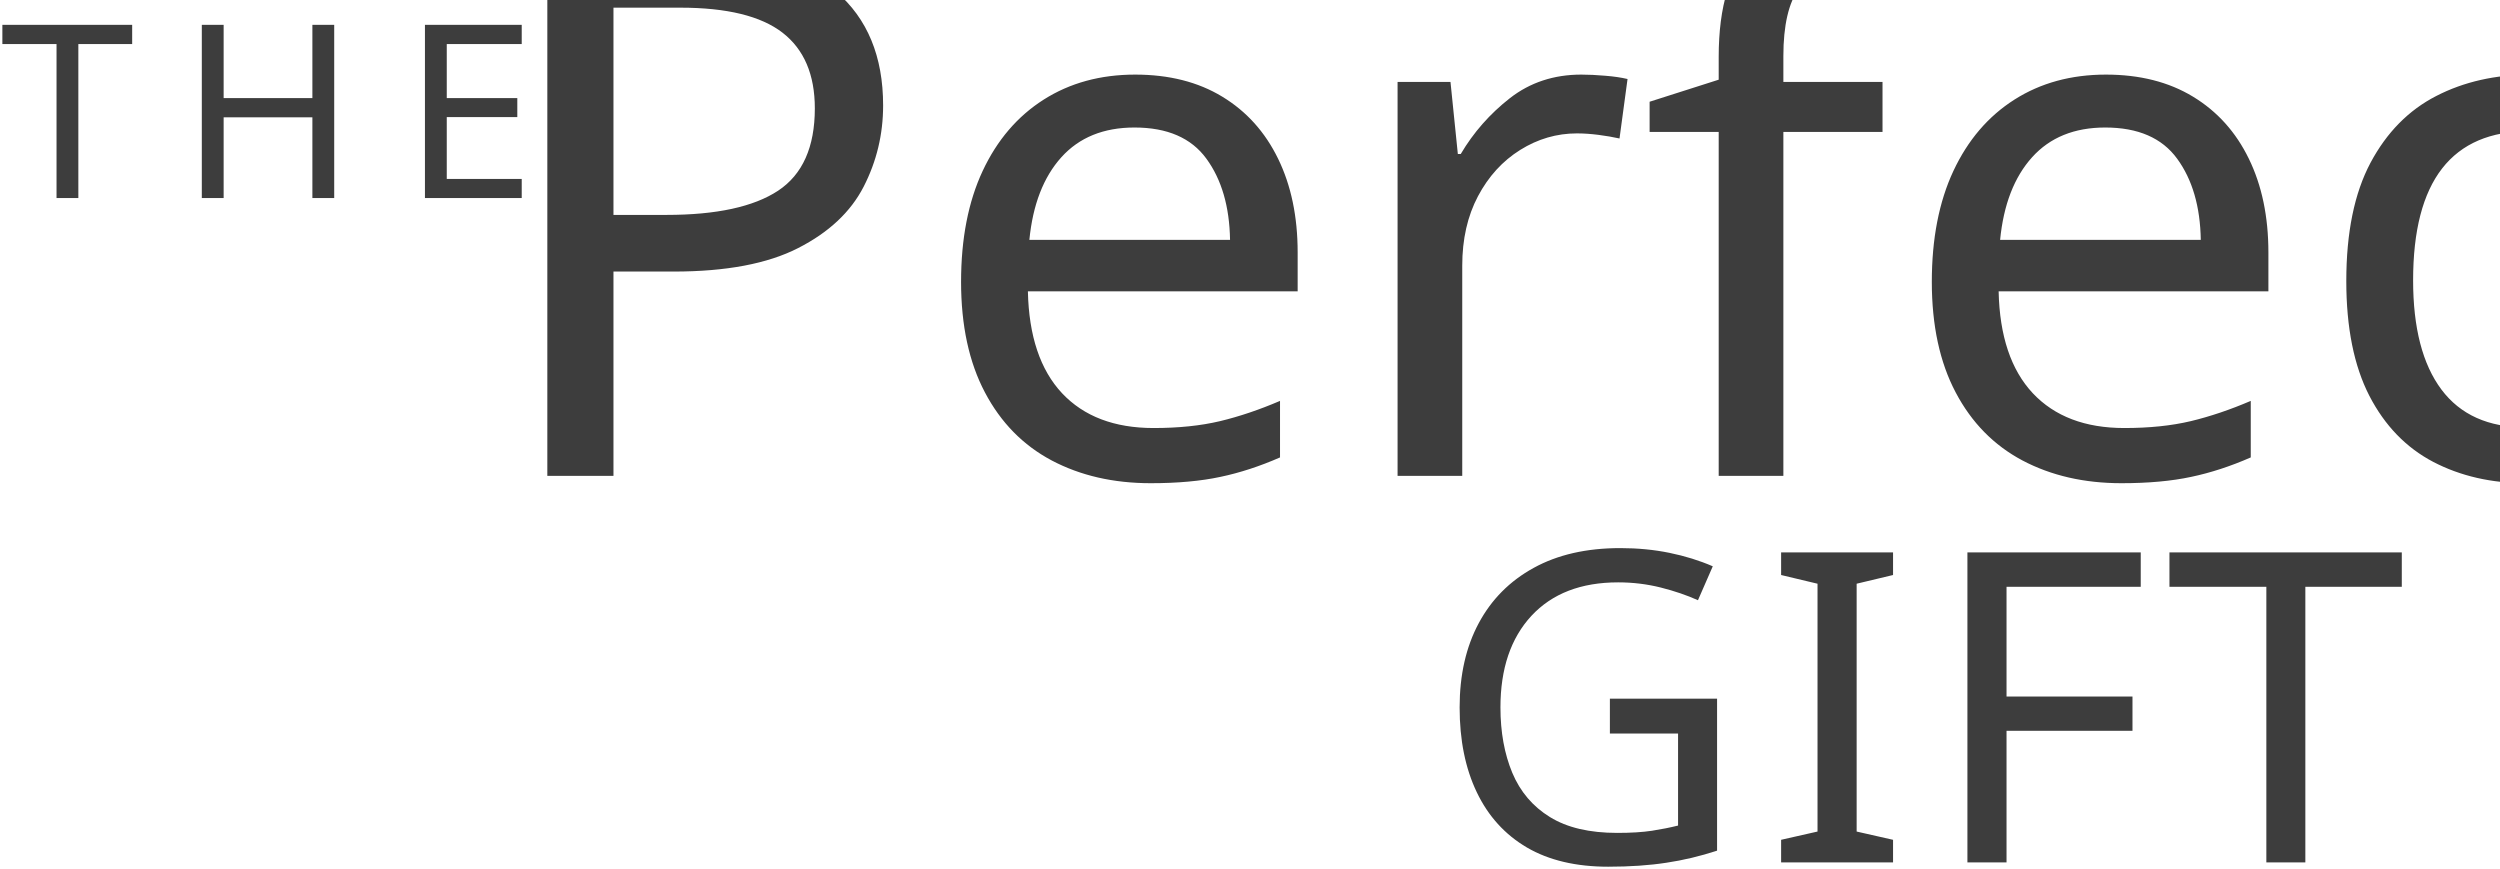
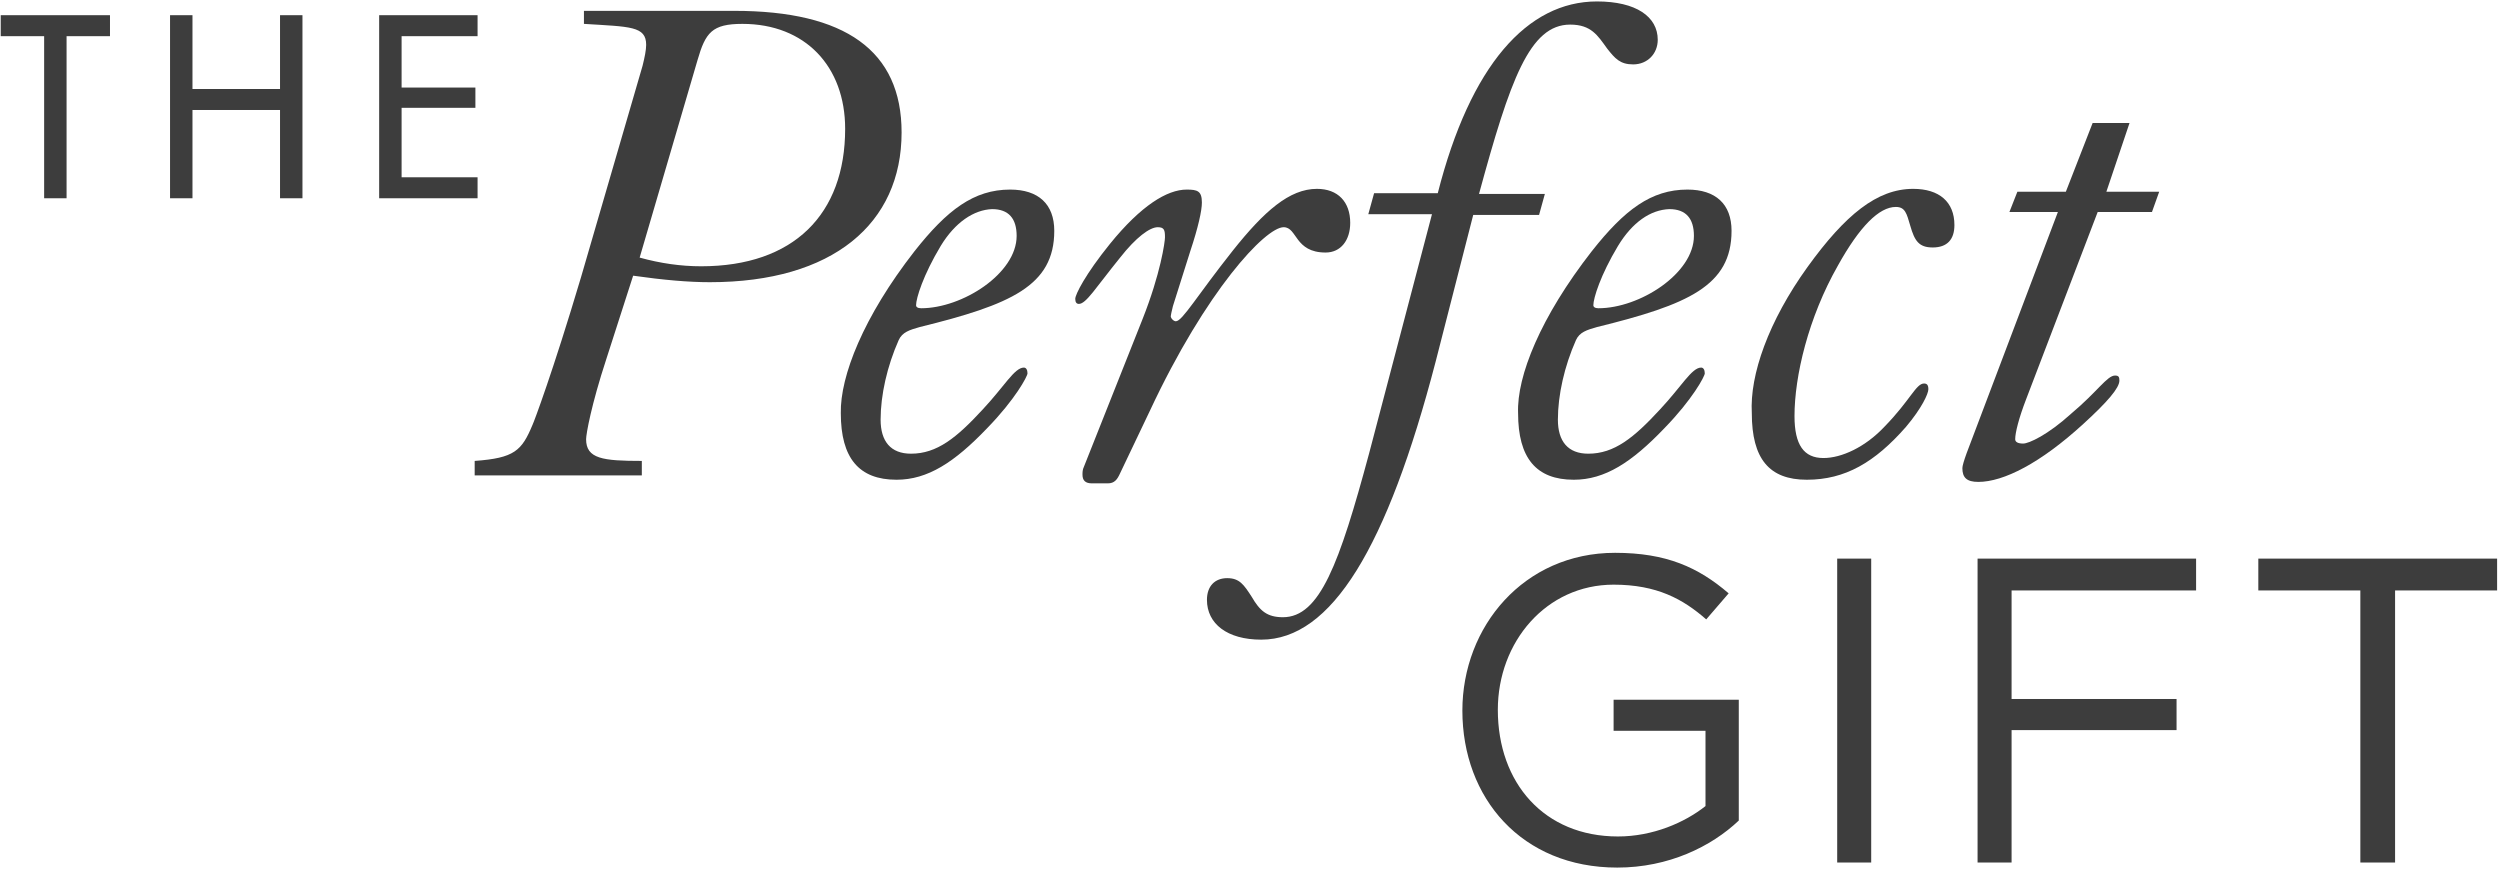
<svg xmlns="http://www.w3.org/2000/svg" version="1.1" id="Layer_1" x="0px" y="0px" viewBox="0 0 345.5 120" enable-background="new 0 0 345.5 120" xml:space="preserve">
  <g>
-     <text transform="matrix(1 0 0 1 65.7815 65.7631)" fill="#3D3D3D" font-family="'CaslonOldFaceBT-Italic'" font-size="101.559">Perfect</text>
-     <text transform="matrix(1 0 0 1 198.0647 119.1852)" fill="#3D3D3D" font-family="'GothamHTF-Book'" font-size="60" letter-spacing="2">GIFT</text>
-     <text transform="matrix(1 0 0 1 1.220703e-04 27.3696)" fill="#3D3D3D" font-family="'FuturaLT'" font-size="33.522" letter-spacing="6">THE</text>
+     <path fill="#3D3D3D" d="M65.6,63.7c5.5-0.4,6.5-1.4,8-5c0.2-0.4,2.8-7.3,6.7-20.4l8.5-29.2c0.3-1.2,0.5-2.2,0.5-2.9   c0-2.6-2.2-2.5-8.6-2.9V1.5h20.8c15.3,0,23.1,5.5,23.1,16.8c0,12.6-9.5,20.7-26.5,20.7c-2.9,0-6.4-0.3-10.6-0.9l-3.7,11.5   C81.7,56,81,60,81,60.7c0,2.7,2.3,3,7.7,3v2H65.6V63.7z M96.9,36.8c12.8,0,19.9-7.2,19.9-19c0-8.6-5.5-14.5-14.2-14.5   c-4.2,0-5.1,1.2-6.2,5l-8,27.3C91.3,36.4,94.1,36.8,96.9,36.8z" />
+     <path fill="#3D3D3D" d="M126.4,34.7c4.5-5.7,8.2-8.5,13.2-8.5c3.9,0,6.1,2,6.1,5.7c0,7.6-6,10.2-18.6,13.3   c-1.4,0.4-2.4,0.7-2.9,1.8c-1.6,3.6-2.5,7.6-2.5,11c0,3,1.4,4.7,4.2,4.7c3.6,0,6.3-2.2,9.9-6.1c3-3.2,4.4-5.8,5.7-5.8   c0.3,0,0.5,0.3,0.5,0.8c0,0.4-1.7,3.6-5.6,7.6c-4.5,4.7-8.2,7.1-12.5,7.1c-5.2,0-7.7-3-7.7-9.2C116.1,52,119.3,43.8,126.4,34.7z    M130,34c-2.4,4-3.4,7.2-3.4,8.2c0,0.2,0.2,0.4,0.7,0.4c5.7,0,13.2-4.8,13.2-10c0-2.4-1.1-3.7-3.4-3.7C134.6,29,132,30.7,130,34z" />
+     <path fill="#3D3D3D" d="M157.9,44.1c2.5-6.3,3.1-10.7,3.1-11.3c0-1-0.1-1.4-1-1.4c-1.1,0-3,1.4-5.2,4.2c-3.4,4.2-4.7,6.4-5.7,6.4   c-0.3,0-0.5-0.2-0.5-0.7c0-0.6,1.4-3.4,4.8-7.6c4.3-5.3,7.9-7.5,10.6-7.5c1.5,0,2.1,0.2,2.1,1.8c0,1.1-0.5,3.4-1.6,6.7l-2.4,7.6   c-0.2,0.8-0.3,1.3-0.3,1.4c0,0.3,0.4,0.7,0.7,0.7c0.9,0,2.9-3.5,7.9-9.8c4.3-5.4,7.8-8.5,11.6-8.5c2.9,0,4.6,1.8,4.6,4.7   c0,2.4-1.3,4.1-3.4,4.1c-4.3,0-3.9-3.5-5.8-3.5c-2.5,0-10.7,8.7-18.5,25.4l-4.1,8.6c-0.4,0.9-0.8,1.4-1.7,1.4h-2.2   c-0.9,0-1.3-0.4-1.3-1.2c0-0.3,0-0.7,0.2-1.1L157.9,44.1z" />
+     <path fill="#3D3D3D" d="M189.1,29.6l0.8-2.9h8.8C203.2,9,211.1,0.2,220.7,0.2c5.4,0,8.4,2.1,8.4,5.3c0,1.9-1.4,3.4-3.4,3.4   c-1.8,0-2.5-0.8-3.6-2.2c-1.3-1.8-2.2-3.3-5.1-3.3c-5.6,0-8.3,7.6-12.6,23.4h9.1l-0.8,2.9h-9.1L198.4,50   c-6.7,25.7-14.4,38.4-24.1,38.4c-4.7,0-7.5-2.2-7.5-5.5c0-1.9,1.1-3,2.8-3s2.3,0.9,3.4,2.6c1.1,1.9,2.1,2.8,4.3,2.8   c5.1,0,7.8-7.4,11.9-22.6l8.7-33.1H189.1z" />
+     <path fill="#3D3D3D" d="M220,34.7c4.5-5.7,8.2-8.5,13.2-8.5c3.9,0,6.1,2,6.1,5.7c0,7.6-6,10.2-18.6,13.3c-1.4,0.4-2.4,0.7-2.9,1.8   c-1.6,3.6-2.5,7.6-2.5,11c0,3,1.4,4.7,4.2,4.7c3.6,0,6.3-2.2,9.9-6.1c3-3.2,4.4-5.8,5.7-5.8c0.3,0,0.5,0.3,0.5,0.8   c0,0.4-1.7,3.6-5.6,7.6c-4.5,4.7-8.2,7.1-12.5,7.1c-5.2,0-7.7-3-7.7-9.2C209.6,52,212.9,43.8,220,34.7z M223.6,34   c-2.4,4-3.4,7.2-3.4,8.2c0,0.2,0.2,0.4,0.7,0.4c5.7,0,13.2-4.8,13.2-10c0-2.4-1.1-3.7-3.4-3.7C228.1,29,225.6,30.7,223.6,34z" />
+     <path fill="#3D3D3D" d="M249.8,36.9c5.2-7.2,9.6-10.8,14.6-10.8c3.6,0,5.7,1.8,5.7,5c0,2-1,3.1-3,3.1c-1.9,0-2.5-0.9-3.1-3   c-0.5-1.7-0.7-2.6-2-2.6c-2.3,0-5,2.7-8,8.1c-4.1,7.2-6,15.3-6,20.8c0,4,1.3,5.8,4,5.8c2.5,0,5.8-1.5,8.5-4.4   c3.5-3.6,4.3-5.9,5.4-5.9c0.4,0,0.6,0.2,0.6,0.8s-0.9,2.6-3.1,5.2c-4.3,4.9-8.4,7.3-13.7,7.3c-5.2,0-7.6-2.9-7.6-9.2   C241.8,51.8,244.4,44.4,249.8,36.9z" />
+     <path fill="#3D3D3D" d="M277.7,29.3l1.1-2.8h6.7l3.7-9.5h5.1l-3.2,9.5h7.3l-1,2.8h-7.5L280,55.2c-1,2.6-1.5,4.6-1.5,5.5   c0,0.4,0.4,0.6,1.1,0.6c0.8,0,3.4-1.2,6.6-4.1c3.7-3.1,5-5.3,6.1-5.3c0.5,0,0.6,0.2,0.6,0.7c0,1-1.6,2.9-5,6c-5.9,5.4-11,8-14.5,8   c-1.6,0-2.2-0.6-2.2-1.9c0-0.3,0.2-1,0.6-2.1l12.6-33.3H277.7z" />
+     <path fill="#3D3D3D" d="M223.5,119.9c-13.2,0-21.4-9.6-21.4-21.7c0-11.6,8.5-21.8,21.1-21.8c7.1,0,11.5,2,15.7,5.6l-3.1,3.6   c-3.2-2.8-6.8-4.8-12.8-4.8c-9.3,0-16,7.9-16,17.3c0,10.1,6.4,17.5,16.6,17.5c4.8,0,9.2-1.9,12.1-4.2V101H223v-4.3h17.3v16.7   C236.5,117,230.6,119.9,223.5,119.9z" />
+     <rect x="253.9" y="77.2" fill="#3D3D3D" width="4.7" height="42" />
+     <polygon fill="#3D3D3D" points="303.5,81.6 278,81.6 278,96.6 300.8,96.6 300.8,100.9 278,100.9 278,119.2 273.3,119.2 273.3,77.2    303.5,77.2  " />
+     <polygon fill="#3D3D3D" points="331,119.2 326.2,119.2 326.2,81.6 312.1,81.6 312.1,77.2 345.1,77.2 345.1,81.6 331,81.6  " />
+     <polygon fill="#3D3D3D" points="9.2,27.4 6.1,27.4 6.1,5 0.1,5 0.1,2.1 15.2,2.1 15.2,5 9.2,5  " />
+     <polygon fill="#3D3D3D" points="38.7,12.3 38.7,2.1 41.8,2.1 41.8,27.4 38.7,27.4 38.7,15.2 26.6,15.2 26.6,27.4 23.5,27.4    23.5,2.1 26.6,2.1 26.6,12.3  " />
+     <polygon fill="#3D3D3D" points="52.4,2.1 66,2.1 66,5 55.5,5 55.5,12.1 65.7,12.1 65.7,14.9 55.5,14.9 55.5,24.5 66,24.5 66,27.4    52.4,27.4  " />
  </g>
</svg>
